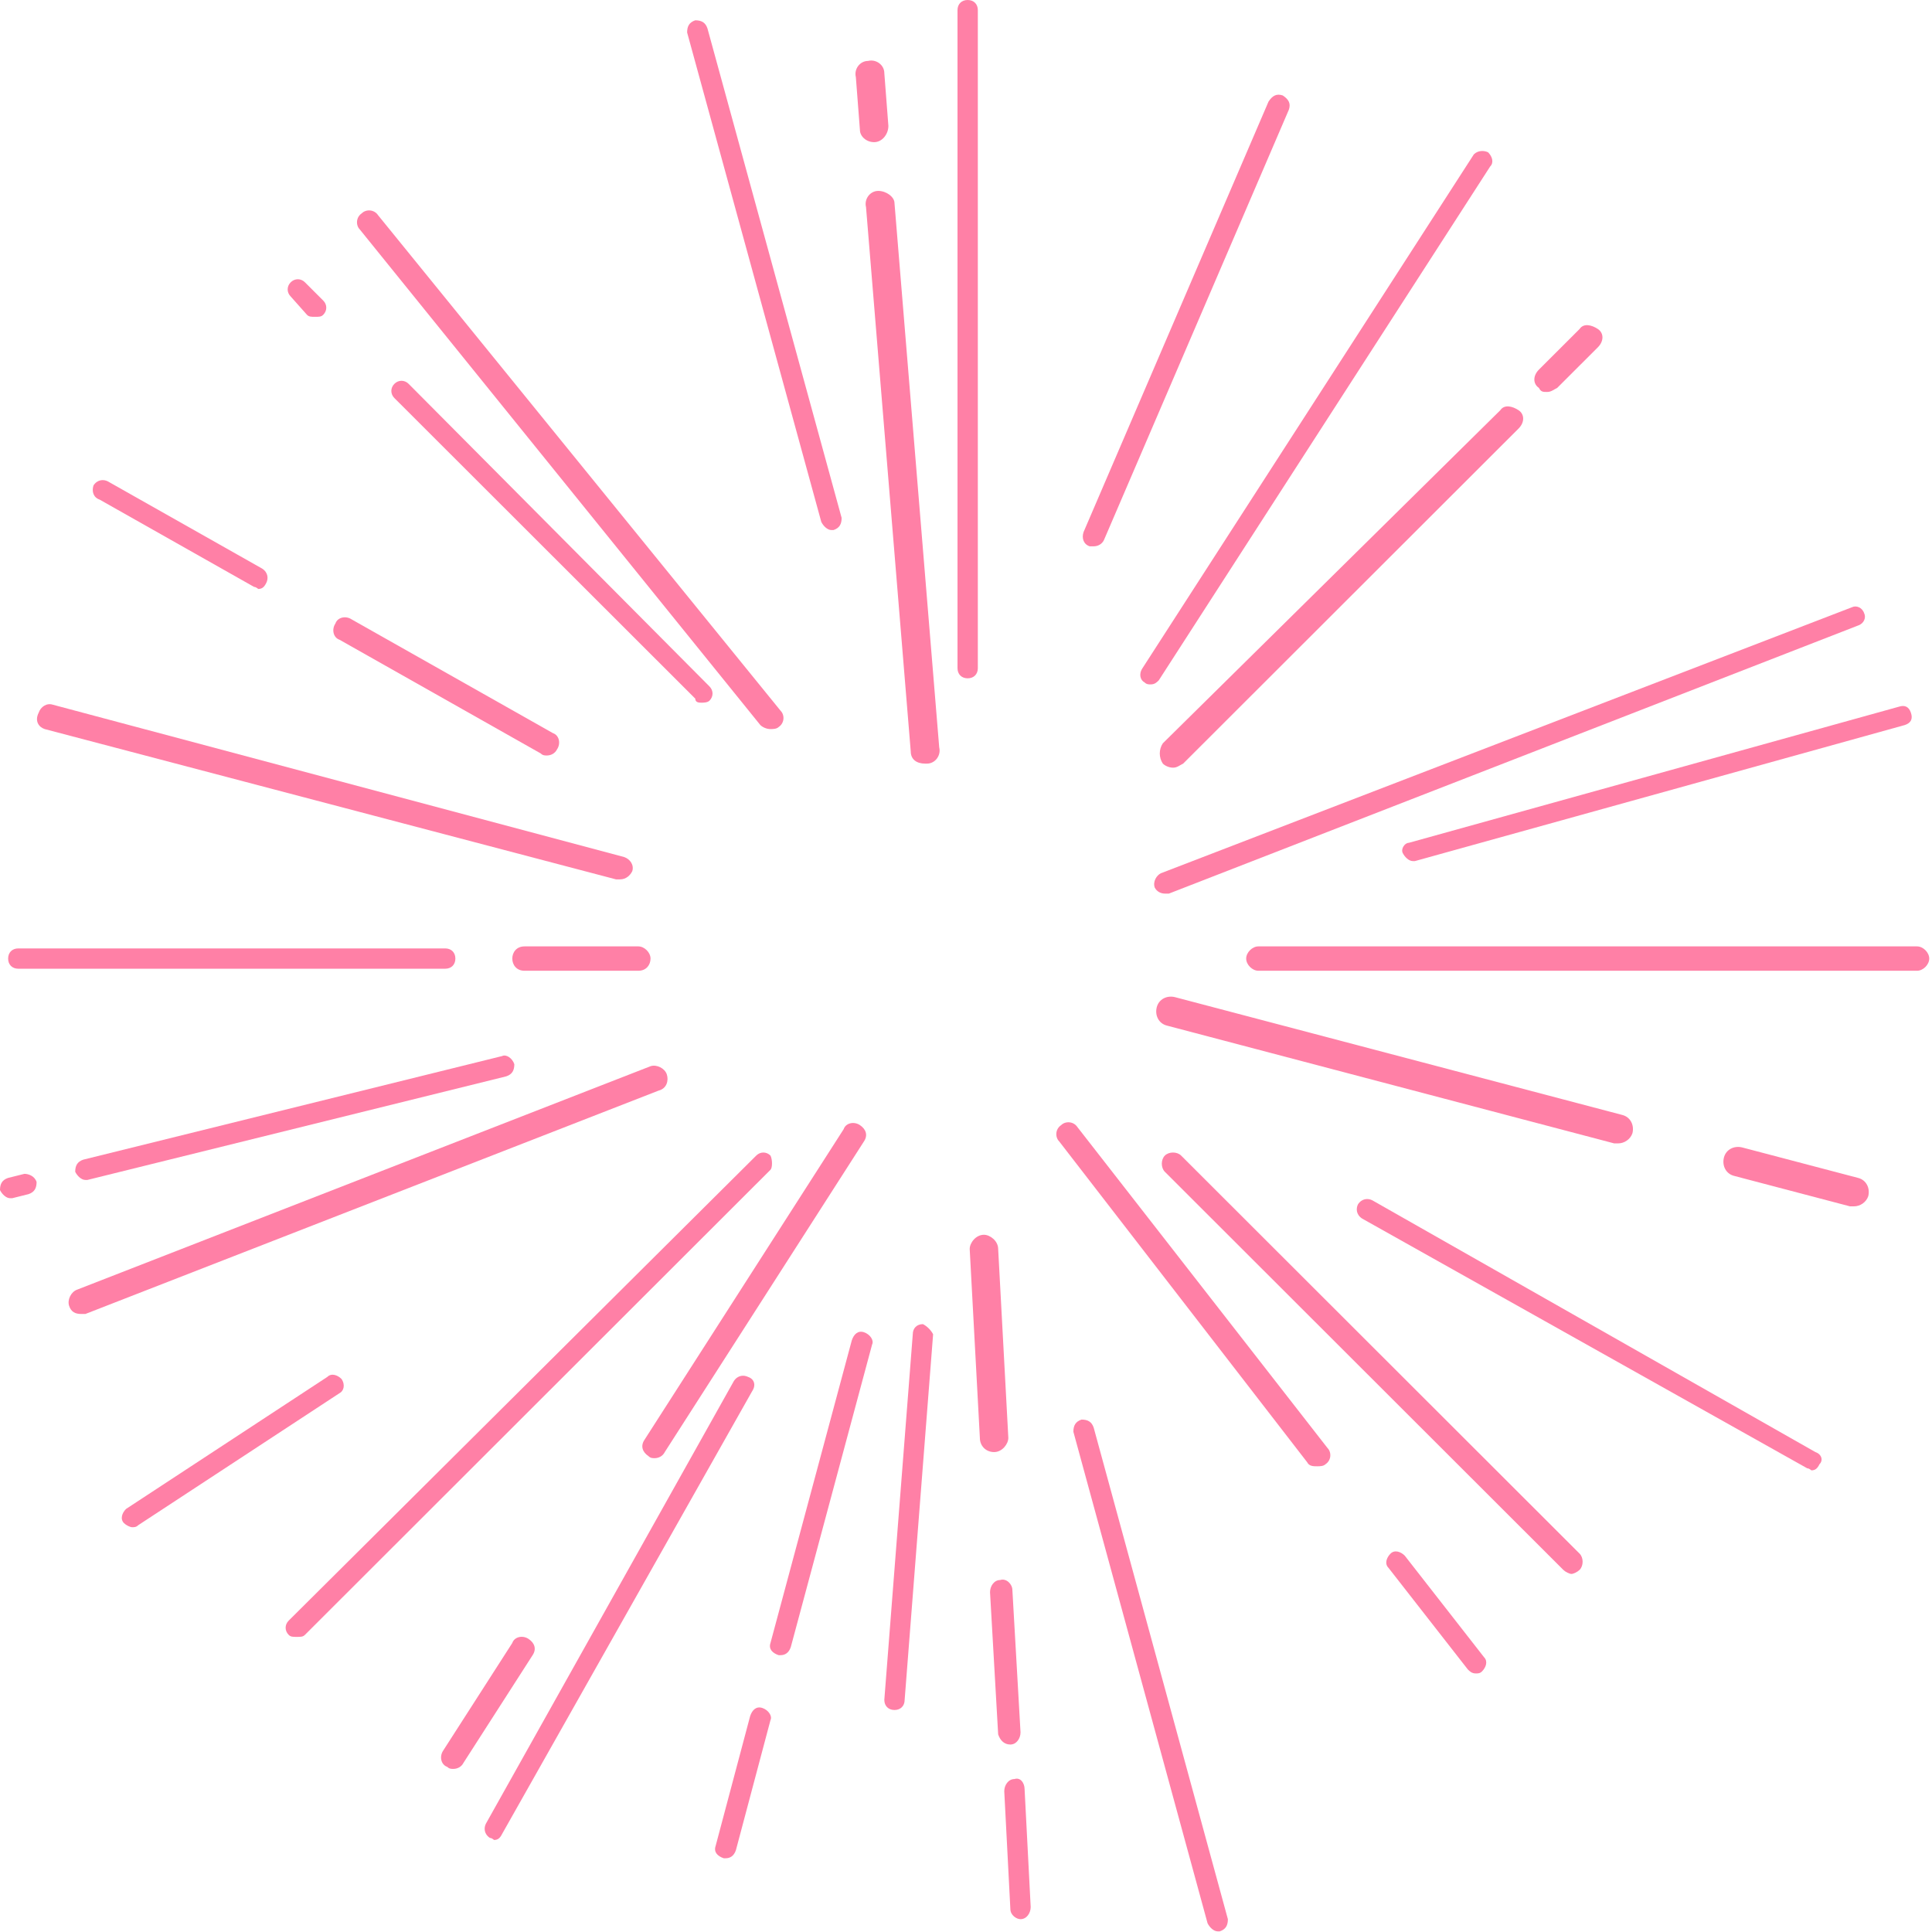
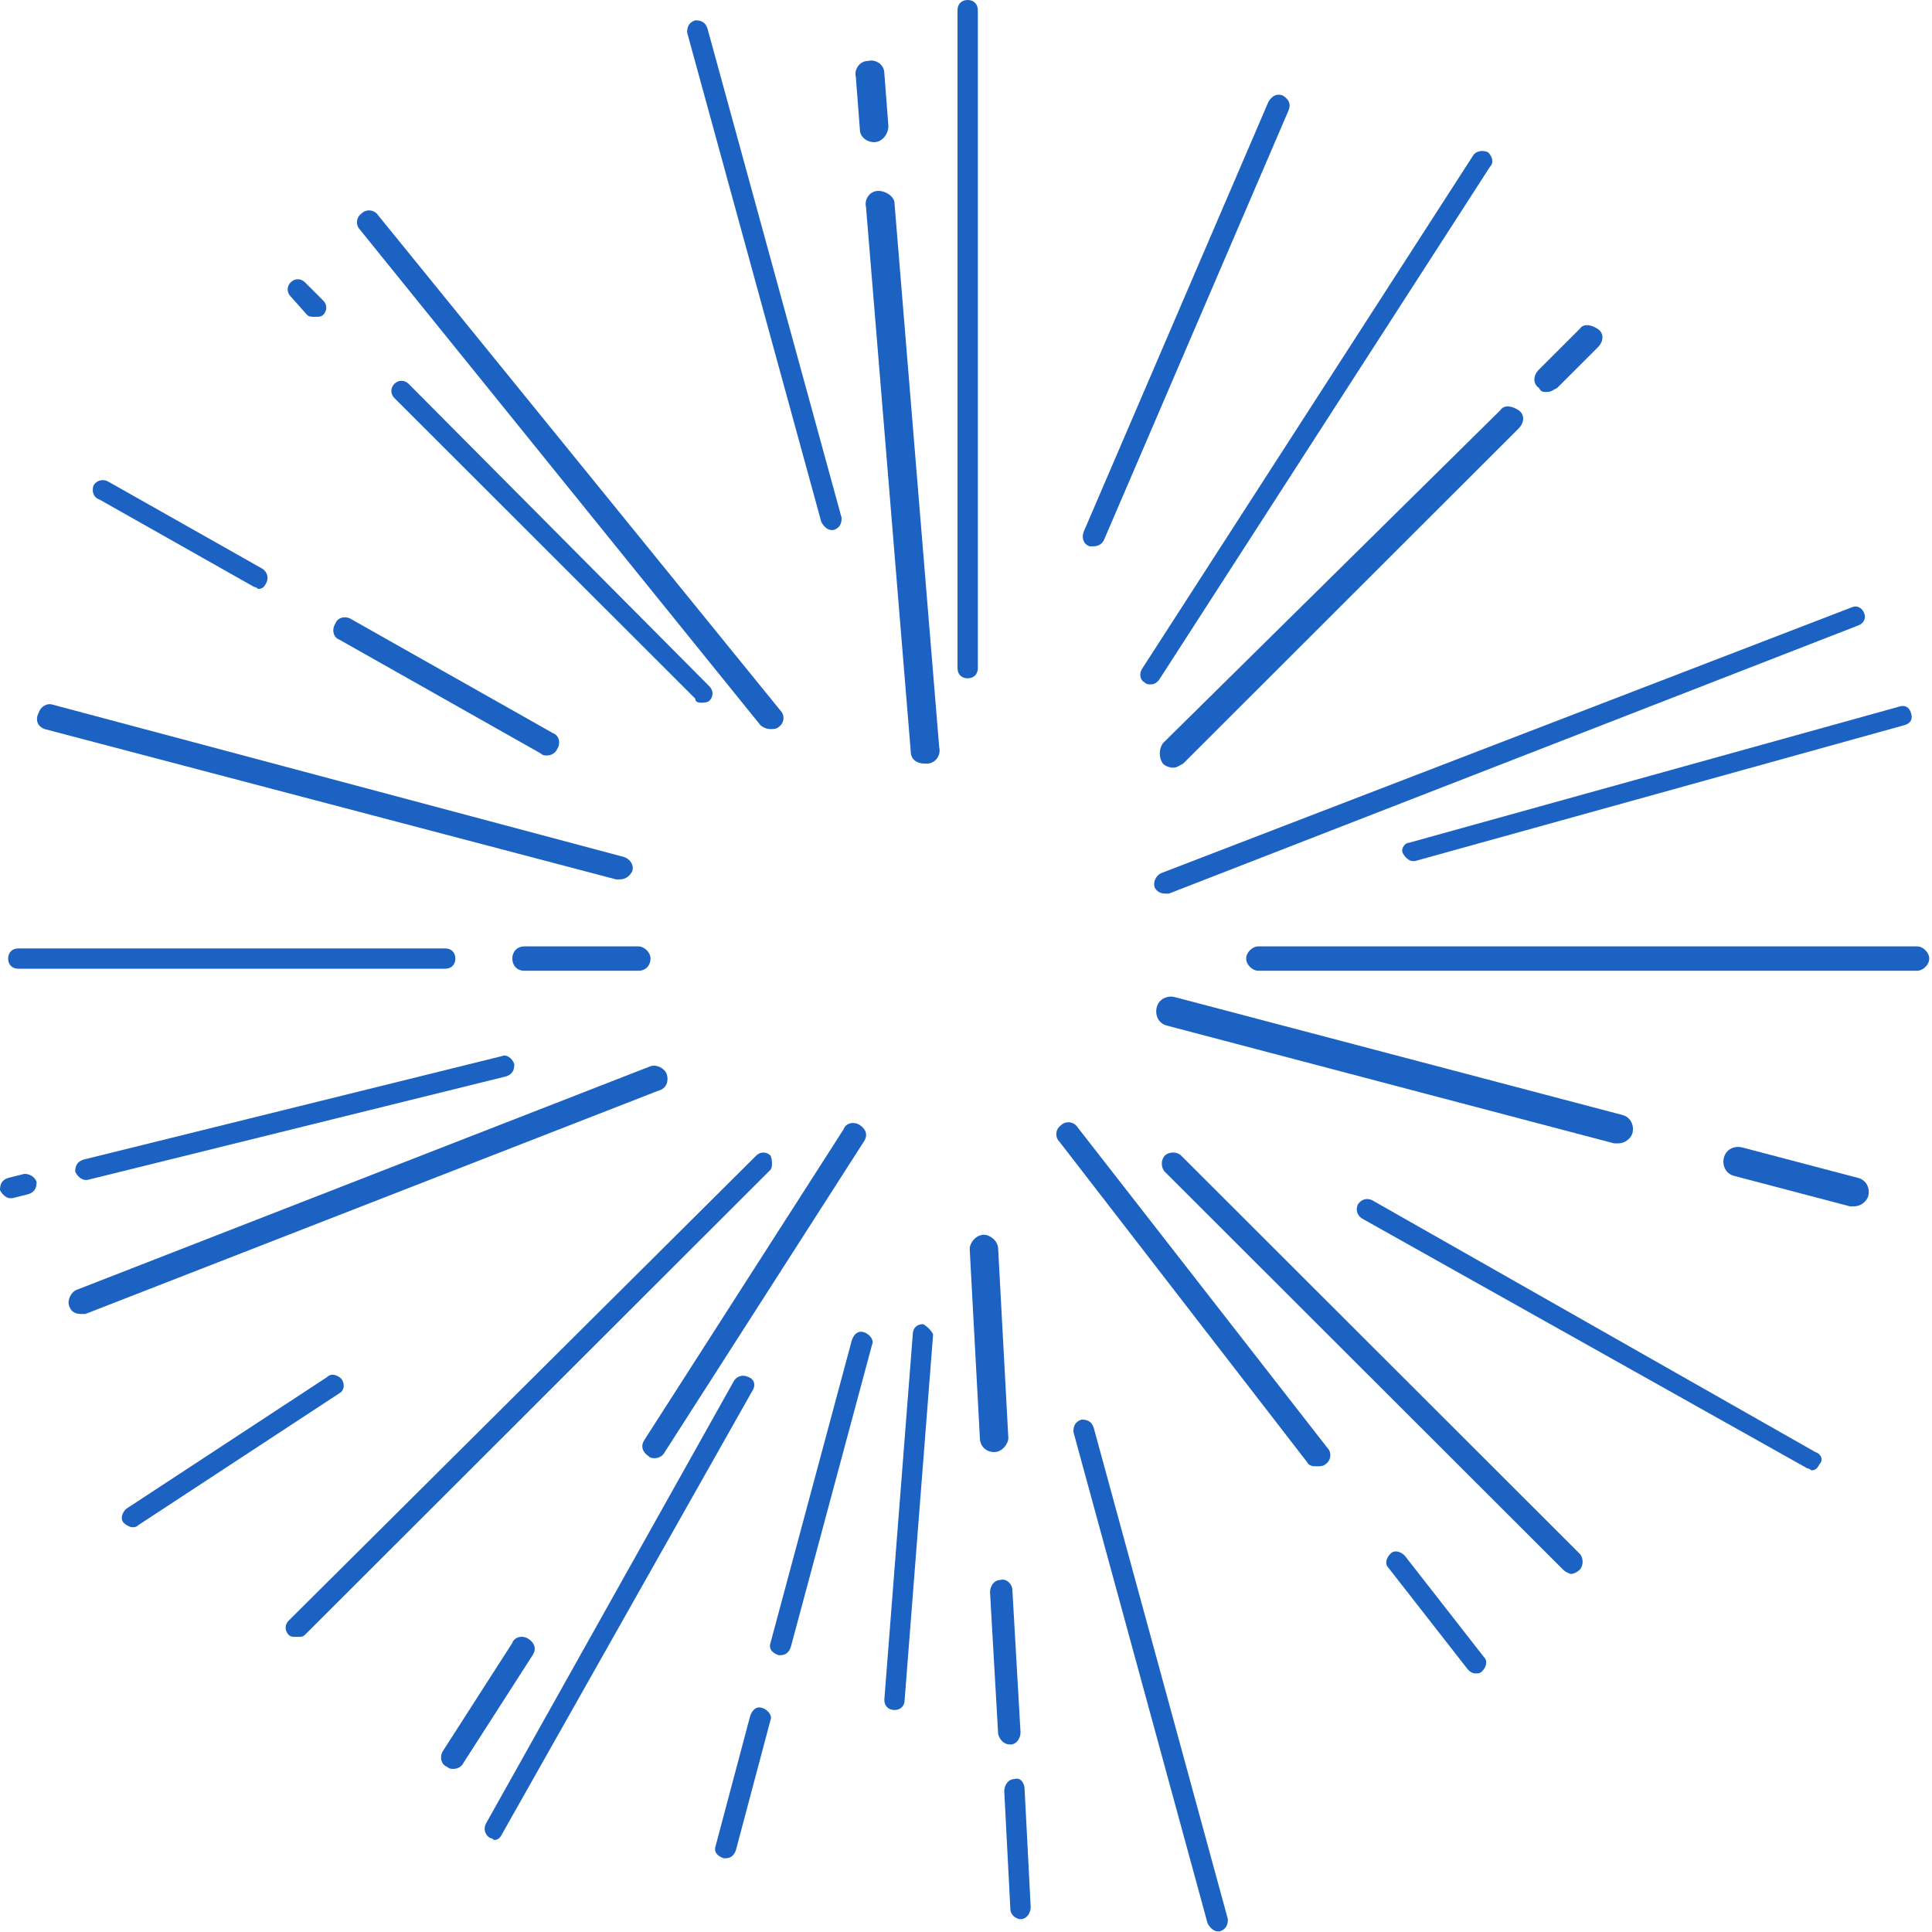
<svg xmlns="http://www.w3.org/2000/svg" width="379" height="379" viewBox="0 0 379 379" fill="none">
-   <path d="M181.054 259.755C179.858 259.755 179.06 260.551 179.06 261.747L173.477 333.458C173.477 334.653 174.275 335.45 175.471 335.45C176.667 335.45 177.465 334.653 177.465 333.458L183.048 261.747C182.649 260.95 181.852 260.153 181.054 259.755Z" fill="#FF80A6" />
-   <path d="M151.144 226.688C150.347 225.891 149.15 225.891 148.353 226.688L56.629 317.921C55.832 318.717 55.832 319.913 56.629 320.709C57.028 321.108 57.427 321.108 58.224 321.108C59.022 321.108 59.421 321.108 59.82 320.709L151.144 229.476C151.543 229.078 151.543 227.484 151.144 226.688Z" fill="#FF80A6" />
-   <path d="M3.589 190.035H87.337C88.533 190.035 89.331 189.238 89.331 188.043C89.331 186.848 88.533 186.051 87.337 186.051H3.589C2.393 186.051 1.595 186.848 1.595 188.043C1.595 189.238 2.393 190.035 3.589 190.035Z" fill="#FF80A6" />
-   <path d="M137.585 137.845C137.984 137.845 138.782 137.845 139.18 137.447C139.978 136.65 139.978 135.455 139.18 134.658L80.158 75.297C79.361 74.5 78.164 74.5 77.367 75.297C76.569 76.094 76.569 77.289 77.367 78.086L136.389 137.049C136.389 137.845 137.186 137.845 137.585 137.845Z" fill="#FF80A6" />
-   <path d="M60.218 61.752C60.617 62.15 61.016 62.15 61.814 62.15C62.611 62.15 63.01 62.15 63.409 61.752C64.206 60.955 64.206 59.76 63.409 58.963L59.82 55.377C59.022 54.58 57.826 54.58 57.028 55.377C56.23 56.174 56.23 57.369 57.028 58.166L60.218 61.752Z" fill="#FF80A6" />
-   <path d="M191.822 131.073V1.992C191.822 0.797 191.024 0 189.828 0C188.631 0 187.834 0.797 187.834 1.992V131.073C187.834 132.268 188.631 133.065 189.828 133.065C191.024 133.065 191.822 132.268 191.822 131.073Z" fill="#FF80A6" />
-   <path d="M228.112 149.797C228.511 150.196 229.309 150.594 230.106 150.594C230.904 150.594 231.303 150.196 232.1 149.797L297.902 84.062C299.098 82.867 299.098 81.273 297.902 80.476C296.705 79.68 295.11 79.281 294.313 80.476L228.112 145.813C227.315 147.009 227.315 148.602 228.112 149.797Z" fill="#FF80A6" />
-   <path d="M303.485 76.891C304.283 76.891 304.681 76.492 305.479 76.094L313.455 68.126C314.651 66.931 314.651 65.337 313.455 64.54C312.258 63.743 310.663 63.345 309.866 64.54L301.89 72.508C300.693 73.703 300.693 75.297 301.89 76.094C302.289 76.891 302.687 76.891 303.485 76.891Z" fill="#FF80A6" />
-   <path d="M376.066 185.653H246.856C245.659 185.653 244.463 186.848 244.463 188.043C244.463 189.238 245.659 190.434 246.856 190.434H376.066C377.262 190.434 378.459 189.238 378.459 188.043C378.459 186.848 377.262 185.653 376.066 185.653Z" fill="#FF80A6" />
-   <path d="M231.701 226.688C230.904 225.891 229.309 225.891 228.511 226.688C227.713 227.484 227.713 229.078 228.511 229.875L306.675 307.961C307.074 308.359 307.872 308.757 308.271 308.757C308.669 308.757 309.467 308.359 309.866 307.961C310.663 307.164 310.663 305.57 309.866 304.773L231.701 226.688Z" fill="#FF80A6" />
-   <path d="M214.553 280.073C214.154 278.878 213.357 278.479 212.16 278.479C210.964 278.878 210.565 279.675 210.565 280.87L236.886 377.282C237.285 378.079 238.082 378.876 238.88 378.876H239.279C240.475 378.477 240.874 377.68 240.874 376.485L214.553 280.073Z" fill="#FF80A6" />
-   <path d="M146.757 270.113C145.96 269.715 144.764 269.715 143.966 270.91L95.313 357.76C94.914 358.557 94.914 359.752 96.11 360.549C96.509 360.549 96.908 360.948 96.908 360.948C97.705 360.948 98.104 360.549 98.503 359.752L147.555 272.902C148.353 271.707 147.954 270.511 146.757 270.113Z" fill="#FF80A6" />
-   <path d="M98.503 207.166L16.351 227.485C15.154 227.883 14.755 228.68 14.755 229.875C15.154 230.672 15.952 231.469 16.75 231.469H17.148L99.301 211.15C100.497 210.752 100.896 209.955 100.896 208.76C100.497 207.565 99.301 206.768 98.503 207.166Z" fill="#FF80A6" />
-   <path d="M4.786 230.273L1.595 231.07C0.399 231.469 0 232.265 0 233.461C0.399 234.257 1.196 235.054 1.994 235.054H2.393L5.583 234.257C6.78 233.859 7.178 233.062 7.178 231.867C6.78 230.672 5.583 230.273 4.786 230.273Z" fill="#FF80A6" />
-   <path d="M66.599 125.495L106.08 147.805C106.479 148.204 106.878 148.204 107.277 148.204C108.074 148.204 108.872 147.805 109.27 147.008C110.068 145.813 109.669 144.22 108.473 143.821L68.992 121.511C67.796 120.714 66.2 121.113 65.802 122.308C65.004 123.503 65.403 125.097 66.599 125.495Z" fill="#FF80A6" />
-   <path d="M19.541 98.006L49.85 115.137C50.248 115.137 50.647 115.535 50.647 115.535C51.445 115.535 51.844 115.137 52.242 114.34C52.641 113.543 52.641 112.348 51.445 111.551L21.136 94.42C20.339 94.022 19.142 94.022 18.345 95.217C17.946 96.412 18.345 97.607 19.541 98.006Z" fill="#FF80A6" />
-   <path d="M161.114 102.388C161.513 103.185 162.311 103.981 163.108 103.981H163.507C164.703 103.583 165.102 102.786 165.102 101.591L138.782 5.577C138.383 4.382 137.585 3.984 136.389 3.984C135.192 4.382 134.794 5.179 134.794 6.374L161.114 102.388Z" fill="#FF80A6" />
-   <path d="M213.755 107.169C214.154 107.169 214.154 107.169 214.553 107.169C215.351 107.169 216.148 106.77 216.547 105.973L252.838 21.513C253.236 20.318 252.838 19.521 251.641 18.725C250.445 18.326 249.647 18.725 248.85 19.92L212.559 104.38C212.16 105.575 212.559 106.77 213.755 107.169Z" fill="#FF80A6" />
-   <path d="M275.17 167.327C275.569 168.123 276.367 168.92 277.164 168.92H277.563L373.673 142.228C374.87 141.829 375.268 141.032 374.87 139.837C374.471 138.642 373.673 138.244 372.477 138.642L276.367 165.335C275.569 165.335 274.771 166.53 275.17 167.327Z" fill="#FF80A6" />
-   <path d="M356.126 284.854L269.188 235.453C268.391 235.054 267.194 235.054 266.397 236.249C265.998 237.046 265.998 238.241 267.194 239.038L354.531 288.041C354.93 288.041 355.329 288.439 355.329 288.439C356.126 288.439 356.525 288.041 356.924 287.244C357.721 286.447 357.323 285.252 356.126 284.854Z" fill="#FF80A6" />
-   <path d="M211.363 221.11C210.565 219.915 208.97 219.915 208.172 220.712C206.976 221.509 206.976 223.102 207.774 223.899L256.427 286.846C256.826 287.642 257.623 287.642 258.421 287.642C258.82 287.642 259.617 287.642 260.016 287.244C261.212 286.447 261.212 284.854 260.415 284.057L211.363 221.11Z" fill="#FF80A6" />
-   <path d="M275.569 305.172C274.772 304.375 273.575 303.977 272.778 304.774C271.98 305.57 271.581 306.766 272.379 307.562L287.932 327.482C288.331 327.881 288.729 328.279 289.527 328.279C289.926 328.279 290.325 328.279 290.723 327.881C291.521 327.084 291.92 325.889 291.122 325.092L275.569 305.172Z" fill="#FF80A6" />
-   <path d="M195.012 284.854C196.607 284.854 197.804 283.26 197.804 282.065L195.81 245.014C195.81 243.421 194.214 242.225 193.018 242.225C191.423 242.225 190.226 243.819 190.226 245.014L192.22 282.065C192.22 283.659 193.417 284.854 195.012 284.854Z" fill="#FF80A6" />
-   <path d="M198.202 342.223C199.399 342.223 200.196 341.028 200.196 339.832L198.601 311.945C198.601 310.749 197.405 309.554 196.208 309.953C195.012 309.953 194.214 311.148 194.214 312.343L195.81 340.231C196.208 341.426 197.006 342.223 198.202 342.223Z" fill="#FF80A6" />
-   <path d="M199 348.996C197.804 348.996 197.006 350.191 197.006 351.386L198.202 374.493C198.202 375.688 199.399 376.485 200.196 376.485C201.393 376.485 202.19 375.29 202.19 374.095L200.994 350.988C200.994 349.792 200.196 348.597 199 348.996Z" fill="#FF80A6" />
-   <path d="M127.216 285.651C127.615 286.049 128.014 286.049 128.413 286.049C129.21 286.049 130.008 285.651 130.407 284.854L169.489 223.899C170.287 222.704 169.888 221.509 168.691 220.712C167.495 219.915 165.9 220.314 165.501 221.509L126.419 282.463C125.621 283.659 126.02 284.854 127.216 285.651Z" fill="#FF80A6" />
-   <path d="M103.687 321.506C102.491 320.71 100.896 321.108 100.497 322.303L86.938 343.418C86.14 344.613 86.539 346.207 87.736 346.605C88.134 347.004 88.533 347.004 88.932 347.004C89.73 347.004 90.527 346.605 90.926 345.809L104.485 324.693C105.283 323.498 104.884 322.303 103.687 321.506Z" fill="#FF80A6" />
-   <path d="M130.806 210.752C130.407 209.557 128.812 208.76 127.615 209.158L15.154 252.982C13.958 253.38 13.16 254.974 13.559 256.169C13.958 257.364 14.755 257.763 15.952 257.763C16.351 257.763 16.749 257.763 16.749 257.763L129.21 213.939C130.806 213.541 131.204 211.947 130.806 210.752Z" fill="#FF80A6" />
-   <path d="M8.774 143.025L120.836 172.506C121.234 172.506 121.234 172.506 121.633 172.506C122.83 172.506 123.627 171.709 124.026 170.912C124.425 169.717 123.627 168.522 122.431 168.124L10.369 138.244C9.172 137.845 7.976 138.642 7.577 139.837C6.78 141.431 7.577 142.626 8.774 143.025Z" fill="#FF80A6" />
-   <path d="M149.15 142.228C149.549 142.626 150.347 143.024 151.144 143.024C151.543 143.024 152.341 143.024 152.739 142.626C153.936 141.829 153.936 140.236 153.138 139.439L74.176 42.23C73.379 41.035 71.784 41.035 70.986 41.832C69.79 42.629 69.79 44.222 70.587 45.019L149.15 142.228Z" fill="#FF80A6" />
-   <path d="M172.281 37.449C170.685 37.449 169.489 39.043 169.888 40.636L178.661 147.407C178.661 149 179.858 149.797 181.453 149.797C181.453 149.797 181.453 149.797 181.852 149.797C183.447 149.797 184.643 148.204 184.245 146.61L175.471 39.84C175.471 38.644 173.876 37.449 172.281 37.449Z" fill="#FF80A6" />
-   <path d="M171.483 27.888C173.078 27.888 174.275 26.294 174.275 24.701L173.477 14.342C173.477 12.749 171.882 11.554 170.287 11.952C168.691 11.952 167.495 13.546 167.894 15.139L168.691 25.497C168.691 26.693 169.888 27.888 171.483 27.888Z" fill="#FF80A6" />
-   <path d="M224.523 133.861C224.922 134.26 225.321 134.26 225.719 134.26C226.517 134.26 226.916 133.861 227.315 133.463L292.319 32.669C293.116 31.872 292.717 30.677 291.92 29.88C291.122 29.482 289.926 29.482 289.128 30.278L224.124 131.073C223.327 132.268 223.725 133.463 224.523 133.861Z" fill="#FF80A6" />
-   <path d="M226.517 174.099C226.916 174.896 227.713 175.295 228.511 175.295C228.91 175.295 228.91 175.295 229.309 175.295L364.501 122.706C365.697 122.308 366.096 121.113 365.697 120.316C365.299 119.121 364.102 118.722 363.305 119.121L227.713 171.311C226.916 171.709 226.118 172.904 226.517 174.099Z" fill="#FF80A6" />
-   <path d="M226.916 197.605C226.517 199.198 227.315 200.792 228.91 201.19L316.645 224.297C317.044 224.297 317.044 224.297 317.443 224.297C318.639 224.297 319.836 223.501 320.234 222.305C320.633 220.712 319.836 219.118 318.24 218.72L230.505 195.613C228.91 195.214 227.315 196.011 226.916 197.605Z" fill="#FF80A6" />
-   <path d="M364.501 231.07L341.77 225.094C340.174 224.696 338.579 225.493 338.18 227.086C337.782 228.68 338.579 230.273 340.174 230.672L362.906 236.648C363.305 236.648 363.305 236.648 363.703 236.648C364.9 236.648 366.096 235.851 366.495 234.656C366.894 233.062 366.096 231.469 364.501 231.07Z" fill="#FF80A6" />
-   <path d="M169.489 261.348C168.293 260.95 167.495 261.747 167.096 262.942L151.144 322.303C150.745 323.498 151.543 324.295 152.739 324.693H153.138C153.936 324.693 154.733 324.295 155.132 323.1L171.084 263.739C171.483 262.942 170.685 261.747 169.489 261.348Z" fill="#FF80A6" />
-   <path d="M149.549 335.052C148.353 334.653 147.555 335.45 147.156 336.645L140.377 362.143C139.978 363.338 140.775 364.135 141.972 364.533H142.371C143.168 364.533 143.966 364.135 144.365 362.939L151.144 337.442C151.543 336.645 150.745 335.45 149.549 335.052Z" fill="#FF80A6" />
-   <path d="M66.998 270.511C66.2 269.715 65.004 269.316 64.206 270.113L24.725 296.009C23.928 296.806 23.529 298.001 24.327 298.798C24.725 299.196 25.523 299.594 25.922 299.594C26.321 299.594 26.719 299.594 27.118 299.196L66.599 273.3C67.397 272.902 67.796 271.707 66.998 270.511Z" fill="#FF80A6" />
-   <path d="M102.89 190.434H125.222C126.818 190.434 127.615 189.238 127.615 188.043C127.615 186.848 126.419 185.653 125.222 185.653H102.89C101.295 185.653 100.497 186.848 100.497 188.043C100.497 189.238 101.295 190.434 102.89 190.434Z" fill="#FF80A6" />
+   <path d="M181.054 259.755C179.858 259.755 179.06 260.551 179.06 261.747L173.477 333.458C173.477 334.653 174.275 335.45 175.471 335.45C176.667 335.45 177.465 334.653 177.465 333.458L183.048 261.747C182.649 260.95 181.852 260.153 181.054 259.755Z" fill="#1C62C3" />
+   <path d="M151.144 226.688C150.347 225.891 149.15 225.891 148.353 226.688L56.629 317.921C55.832 318.717 55.832 319.913 56.629 320.709C57.028 321.108 57.427 321.108 58.224 321.108C59.022 321.108 59.421 321.108 59.82 320.709L151.144 229.476C151.543 229.078 151.543 227.484 151.144 226.688Z" fill="#1C62C3" />
+   <path d="M3.589 190.035H87.337C88.533 190.035 89.331 189.238 89.331 188.043C89.331 186.848 88.533 186.051 87.337 186.051H3.589C2.393 186.051 1.595 186.848 1.595 188.043C1.595 189.238 2.393 190.035 3.589 190.035Z" fill="#1C62C3" />
+   <path d="M137.585 137.845C137.984 137.845 138.782 137.845 139.18 137.447C139.978 136.65 139.978 135.455 139.18 134.658L80.158 75.297C79.361 74.5 78.164 74.5 77.367 75.297C76.569 76.094 76.569 77.289 77.367 78.086L136.389 137.049C136.389 137.845 137.186 137.845 137.585 137.845Z" fill="#1C62C3" />
+   <path d="M60.218 61.752C60.617 62.15 61.016 62.15 61.814 62.15C62.611 62.15 63.01 62.15 63.409 61.752C64.206 60.955 64.206 59.76 63.409 58.963L59.82 55.377C59.022 54.58 57.826 54.58 57.028 55.377C56.23 56.174 56.23 57.369 57.028 58.166L60.218 61.752Z" fill="#1C62C3" />
+   <path d="M191.822 131.073V1.992C191.822 0.797 191.024 0 189.828 0C188.631 0 187.834 0.797 187.834 1.992V131.073C187.834 132.268 188.631 133.065 189.828 133.065C191.024 133.065 191.822 132.268 191.822 131.073Z" fill="#1C62C3" />
+   <path d="M228.112 149.797C228.511 150.196 229.309 150.594 230.106 150.594C230.904 150.594 231.303 150.196 232.1 149.797L297.902 84.062C299.098 82.867 299.098 81.273 297.902 80.476C296.705 79.68 295.11 79.281 294.313 80.476L228.112 145.813C227.315 147.009 227.315 148.602 228.112 149.797Z" fill="#1C62C3" />
+   <path d="M303.485 76.891C304.283 76.891 304.681 76.492 305.479 76.094L313.455 68.126C314.651 66.931 314.651 65.337 313.455 64.54C312.258 63.743 310.663 63.345 309.866 64.54L301.89 72.508C300.693 73.703 300.693 75.297 301.89 76.094C302.289 76.891 302.687 76.891 303.485 76.891Z" fill="#1C62C3" />
+   <path d="M376.066 185.653H246.856C245.659 185.653 244.463 186.848 244.463 188.043C244.463 189.238 245.659 190.434 246.856 190.434H376.066C377.262 190.434 378.459 189.238 378.459 188.043C378.459 186.848 377.262 185.653 376.066 185.653Z" fill="#1C62C3" />
+   <path d="M231.701 226.688C230.904 225.891 229.309 225.891 228.511 226.688C227.713 227.484 227.713 229.078 228.511 229.875L306.675 307.961C307.074 308.359 307.872 308.757 308.271 308.757C308.669 308.757 309.467 308.359 309.866 307.961C310.663 307.164 310.663 305.57 309.866 304.773L231.701 226.688Z" fill="#1C62C3" />
+   <path d="M214.553 280.073C214.154 278.878 213.357 278.479 212.16 278.479C210.964 278.878 210.565 279.675 210.565 280.87L236.886 377.282C237.285 378.079 238.082 378.876 238.88 378.876H239.279C240.475 378.477 240.874 377.68 240.874 376.485L214.553 280.073Z" fill="#1C62C3" />
+   <path d="M146.757 270.113C145.96 269.715 144.764 269.715 143.966 270.91L95.313 357.76C94.914 358.557 94.914 359.752 96.11 360.549C96.509 360.549 96.908 360.948 96.908 360.948C97.705 360.948 98.104 360.549 98.503 359.752L147.555 272.902C148.353 271.707 147.954 270.511 146.757 270.113Z" fill="#1C62C3" />
+   <path d="M98.503 207.166L16.351 227.485C15.154 227.883 14.755 228.68 14.755 229.875C15.154 230.672 15.952 231.469 16.75 231.469H17.148L99.301 211.15C100.497 210.752 100.896 209.955 100.896 208.76C100.497 207.565 99.301 206.768 98.503 207.166Z" fill="#1C62C3" />
+   <path d="M4.786 230.273L1.595 231.07C0.399 231.469 0 232.265 0 233.461C0.399 234.257 1.196 235.054 1.994 235.054H2.393L5.583 234.257C6.78 233.859 7.178 233.062 7.178 231.867C6.78 230.672 5.583 230.273 4.786 230.273Z" fill="#1C62C3" />
+   <path d="M66.599 125.495L106.08 147.805C106.479 148.204 106.878 148.204 107.277 148.204C108.074 148.204 108.872 147.805 109.27 147.008C110.068 145.813 109.669 144.22 108.473 143.821L68.992 121.511C67.796 120.714 66.2 121.113 65.802 122.308C65.004 123.503 65.403 125.097 66.599 125.495Z" fill="#1C62C3" />
+   <path d="M19.541 98.006L49.85 115.137C50.248 115.137 50.647 115.535 50.647 115.535C51.445 115.535 51.844 115.137 52.242 114.34C52.641 113.543 52.641 112.348 51.445 111.551L21.136 94.42C20.339 94.022 19.142 94.022 18.345 95.217C17.946 96.412 18.345 97.607 19.541 98.006Z" fill="#1C62C3" />
+   <path d="M161.114 102.388C161.513 103.185 162.311 103.981 163.108 103.981H163.507C164.703 103.583 165.102 102.786 165.102 101.591L138.782 5.577C138.383 4.382 137.585 3.984 136.389 3.984C135.192 4.382 134.794 5.179 134.794 6.374L161.114 102.388Z" fill="#1C62C3" />
+   <path d="M213.755 107.169C214.154 107.169 214.154 107.169 214.553 107.169C215.351 107.169 216.148 106.77 216.547 105.973L252.838 21.513C253.236 20.318 252.838 19.521 251.641 18.725C250.445 18.326 249.647 18.725 248.85 19.92L212.559 104.38C212.16 105.575 212.559 106.77 213.755 107.169Z" fill="#1C62C3" />
+   <path d="M275.17 167.327C275.569 168.123 276.367 168.92 277.164 168.92H277.563L373.673 142.228C374.87 141.829 375.268 141.032 374.87 139.837C374.471 138.642 373.673 138.244 372.477 138.642L276.367 165.335C275.569 165.335 274.771 166.53 275.17 167.327Z" fill="#1C62C3" />
+   <path d="M356.126 284.854L269.188 235.453C268.391 235.054 267.194 235.054 266.397 236.249C265.998 237.046 265.998 238.241 267.194 239.038L354.531 288.041C354.93 288.041 355.329 288.439 355.329 288.439C356.126 288.439 356.525 288.041 356.924 287.244C357.721 286.447 357.323 285.252 356.126 284.854Z" fill="#1C62C3" />
+   <path d="M211.363 221.11C210.565 219.915 208.97 219.915 208.172 220.712C206.976 221.509 206.976 223.102 207.774 223.899L256.427 286.846C256.826 287.642 257.623 287.642 258.421 287.642C258.82 287.642 259.617 287.642 260.016 287.244C261.212 286.447 261.212 284.854 260.415 284.057L211.363 221.11Z" fill="#1C62C3" />
+   <path d="M275.569 305.172C274.772 304.375 273.575 303.977 272.778 304.774C271.98 305.57 271.581 306.766 272.379 307.562L287.932 327.482C288.331 327.881 288.729 328.279 289.527 328.279C289.926 328.279 290.325 328.279 290.723 327.881C291.521 327.084 291.92 325.889 291.122 325.092L275.569 305.172Z" fill="#1C62C3" />
+   <path d="M195.012 284.854C196.607 284.854 197.804 283.26 197.804 282.065L195.81 245.014C195.81 243.421 194.214 242.225 193.018 242.225C191.423 242.225 190.226 243.819 190.226 245.014L192.22 282.065C192.22 283.659 193.417 284.854 195.012 284.854Z" fill="#1C62C3" />
+   <path d="M198.202 342.223C199.399 342.223 200.196 341.028 200.196 339.832L198.601 311.945C198.601 310.749 197.405 309.554 196.208 309.953C195.012 309.953 194.214 311.148 194.214 312.343L195.81 340.231C196.208 341.426 197.006 342.223 198.202 342.223Z" fill="#1C62C3" />
+   <path d="M199 348.996C197.804 348.996 197.006 350.191 197.006 351.386L198.202 374.493C198.202 375.688 199.399 376.485 200.196 376.485C201.393 376.485 202.19 375.29 202.19 374.095L200.994 350.988C200.994 349.792 200.196 348.597 199 348.996Z" fill="#1C62C3" />
+   <path d="M127.216 285.651C127.615 286.049 128.014 286.049 128.413 286.049C129.21 286.049 130.008 285.651 130.407 284.854L169.489 223.899C170.287 222.704 169.888 221.509 168.691 220.712C167.495 219.915 165.9 220.314 165.501 221.509L126.419 282.463C125.621 283.659 126.02 284.854 127.216 285.651Z" fill="#1C62C3" />
+   <path d="M103.687 321.506C102.491 320.71 100.896 321.108 100.497 322.303L86.938 343.418C86.14 344.613 86.539 346.207 87.736 346.605C88.134 347.004 88.533 347.004 88.932 347.004C89.73 347.004 90.527 346.605 90.926 345.809L104.485 324.693C105.283 323.498 104.884 322.303 103.687 321.506Z" fill="#1C62C3" />
+   <path d="M130.806 210.752C130.407 209.557 128.812 208.76 127.615 209.158L15.154 252.982C13.958 253.38 13.16 254.974 13.559 256.169C13.958 257.364 14.755 257.763 15.952 257.763C16.351 257.763 16.749 257.763 16.749 257.763L129.21 213.939C130.806 213.541 131.204 211.947 130.806 210.752Z" fill="#1C62C3" />
+   <path d="M8.774 143.025L120.836 172.506C121.234 172.506 121.234 172.506 121.633 172.506C122.83 172.506 123.627 171.709 124.026 170.912C124.425 169.717 123.627 168.522 122.431 168.124L10.369 138.244C9.172 137.845 7.976 138.642 7.577 139.837C6.78 141.431 7.577 142.626 8.774 143.025Z" fill="#1C62C3" />
+   <path d="M149.15 142.228C149.549 142.626 150.347 143.024 151.144 143.024C151.543 143.024 152.341 143.024 152.739 142.626C153.936 141.829 153.936 140.236 153.138 139.439L74.176 42.23C73.379 41.035 71.784 41.035 70.986 41.832C69.79 42.629 69.79 44.222 70.587 45.019L149.15 142.228Z" fill="#1C62C3" />
+   <path d="M172.281 37.449C170.685 37.449 169.489 39.043 169.888 40.636L178.661 147.407C178.661 149 179.858 149.797 181.453 149.797C181.453 149.797 181.453 149.797 181.852 149.797C183.447 149.797 184.643 148.204 184.245 146.61L175.471 39.84C175.471 38.644 173.876 37.449 172.281 37.449Z" fill="#1C62C3" />
+   <path d="M171.483 27.888C173.078 27.888 174.275 26.294 174.275 24.701L173.477 14.342C173.477 12.749 171.882 11.554 170.287 11.952C168.691 11.952 167.495 13.546 167.894 15.139L168.691 25.497C168.691 26.693 169.888 27.888 171.483 27.888Z" fill="#1C62C3" />
+   <path d="M224.523 133.861C224.922 134.26 225.321 134.26 225.719 134.26C226.517 134.26 226.916 133.861 227.315 133.463L292.319 32.669C293.116 31.872 292.717 30.677 291.92 29.88C291.122 29.482 289.926 29.482 289.128 30.278L224.124 131.073C223.327 132.268 223.725 133.463 224.523 133.861Z" fill="#1C62C3" />
+   <path d="M226.517 174.099C226.916 174.896 227.713 175.295 228.511 175.295C228.91 175.295 228.91 175.295 229.309 175.295L364.501 122.706C365.697 122.308 366.096 121.113 365.697 120.316C365.299 119.121 364.102 118.722 363.305 119.121L227.713 171.311C226.916 171.709 226.118 172.904 226.517 174.099Z" fill="#1C62C3" />
+   <path d="M226.916 197.605C226.517 199.198 227.315 200.792 228.91 201.19L316.645 224.297C317.044 224.297 317.044 224.297 317.443 224.297C318.639 224.297 319.836 223.501 320.234 222.305C320.633 220.712 319.836 219.118 318.24 218.72L230.505 195.613C228.91 195.214 227.315 196.011 226.916 197.605Z" fill="#1C62C3" />
+   <path d="M364.501 231.07L341.77 225.094C340.174 224.696 338.579 225.493 338.18 227.086C337.782 228.68 338.579 230.273 340.174 230.672L362.906 236.648C363.305 236.648 363.305 236.648 363.703 236.648C364.9 236.648 366.096 235.851 366.495 234.656C366.894 233.062 366.096 231.469 364.501 231.07Z" fill="#1C62C3" />
+   <path d="M169.489 261.348C168.293 260.95 167.495 261.747 167.096 262.942L151.144 322.303C150.745 323.498 151.543 324.295 152.739 324.693H153.138C153.936 324.693 154.733 324.295 155.132 323.1L171.084 263.739C171.483 262.942 170.685 261.747 169.489 261.348Z" fill="#1C62C3" />
+   <path d="M149.549 335.052C148.353 334.653 147.555 335.45 147.156 336.645L140.377 362.143C139.978 363.338 140.775 364.135 141.972 364.533H142.371C143.168 364.533 143.966 364.135 144.365 362.939L151.144 337.442C151.543 336.645 150.745 335.45 149.549 335.052Z" fill="#1C62C3" />
+   <path d="M66.998 270.511C66.2 269.715 65.004 269.316 64.206 270.113L24.725 296.009C23.928 296.806 23.529 298.001 24.327 298.798C24.725 299.196 25.523 299.594 25.922 299.594C26.321 299.594 26.719 299.594 27.118 299.196L66.599 273.3C67.397 272.902 67.796 271.707 66.998 270.511Z" fill="#1C62C3" />
+   <path d="M102.89 190.434H125.222C126.818 190.434 127.615 189.238 127.615 188.043C127.615 186.848 126.419 185.653 125.222 185.653H102.89C101.295 185.653 100.497 186.848 100.497 188.043C100.497 189.238 101.295 190.434 102.89 190.434Z" fill="#1C62C3" />
</svg>
